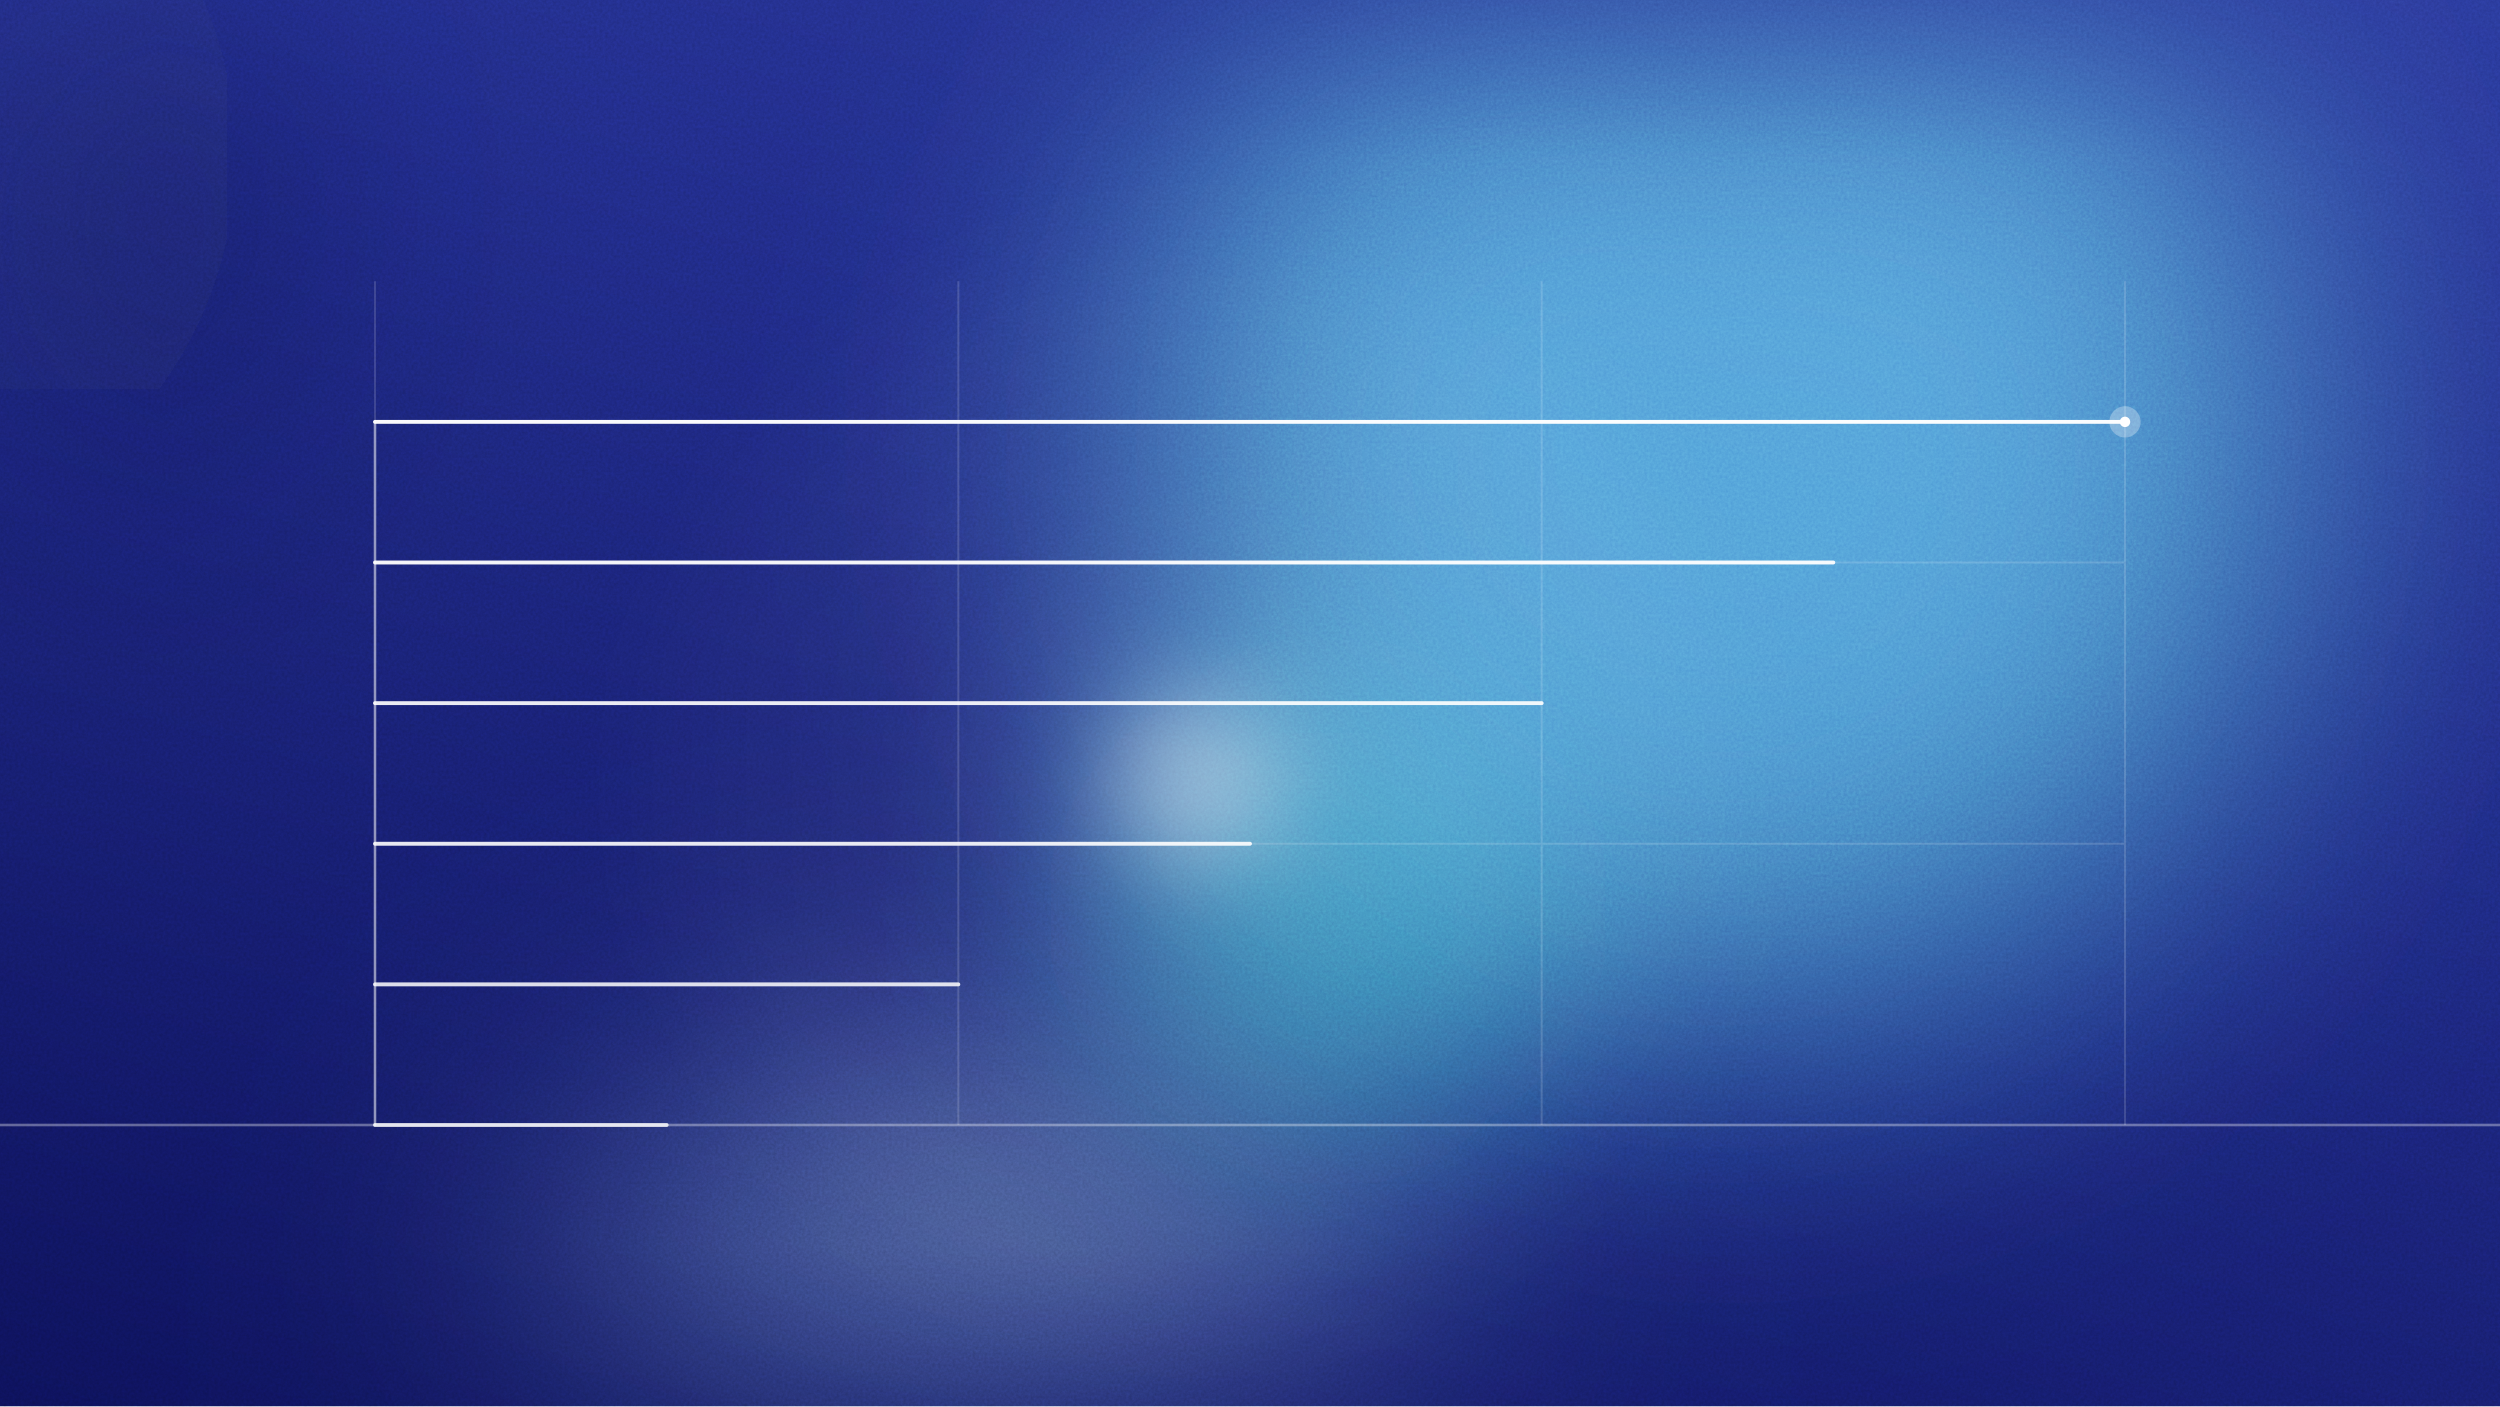
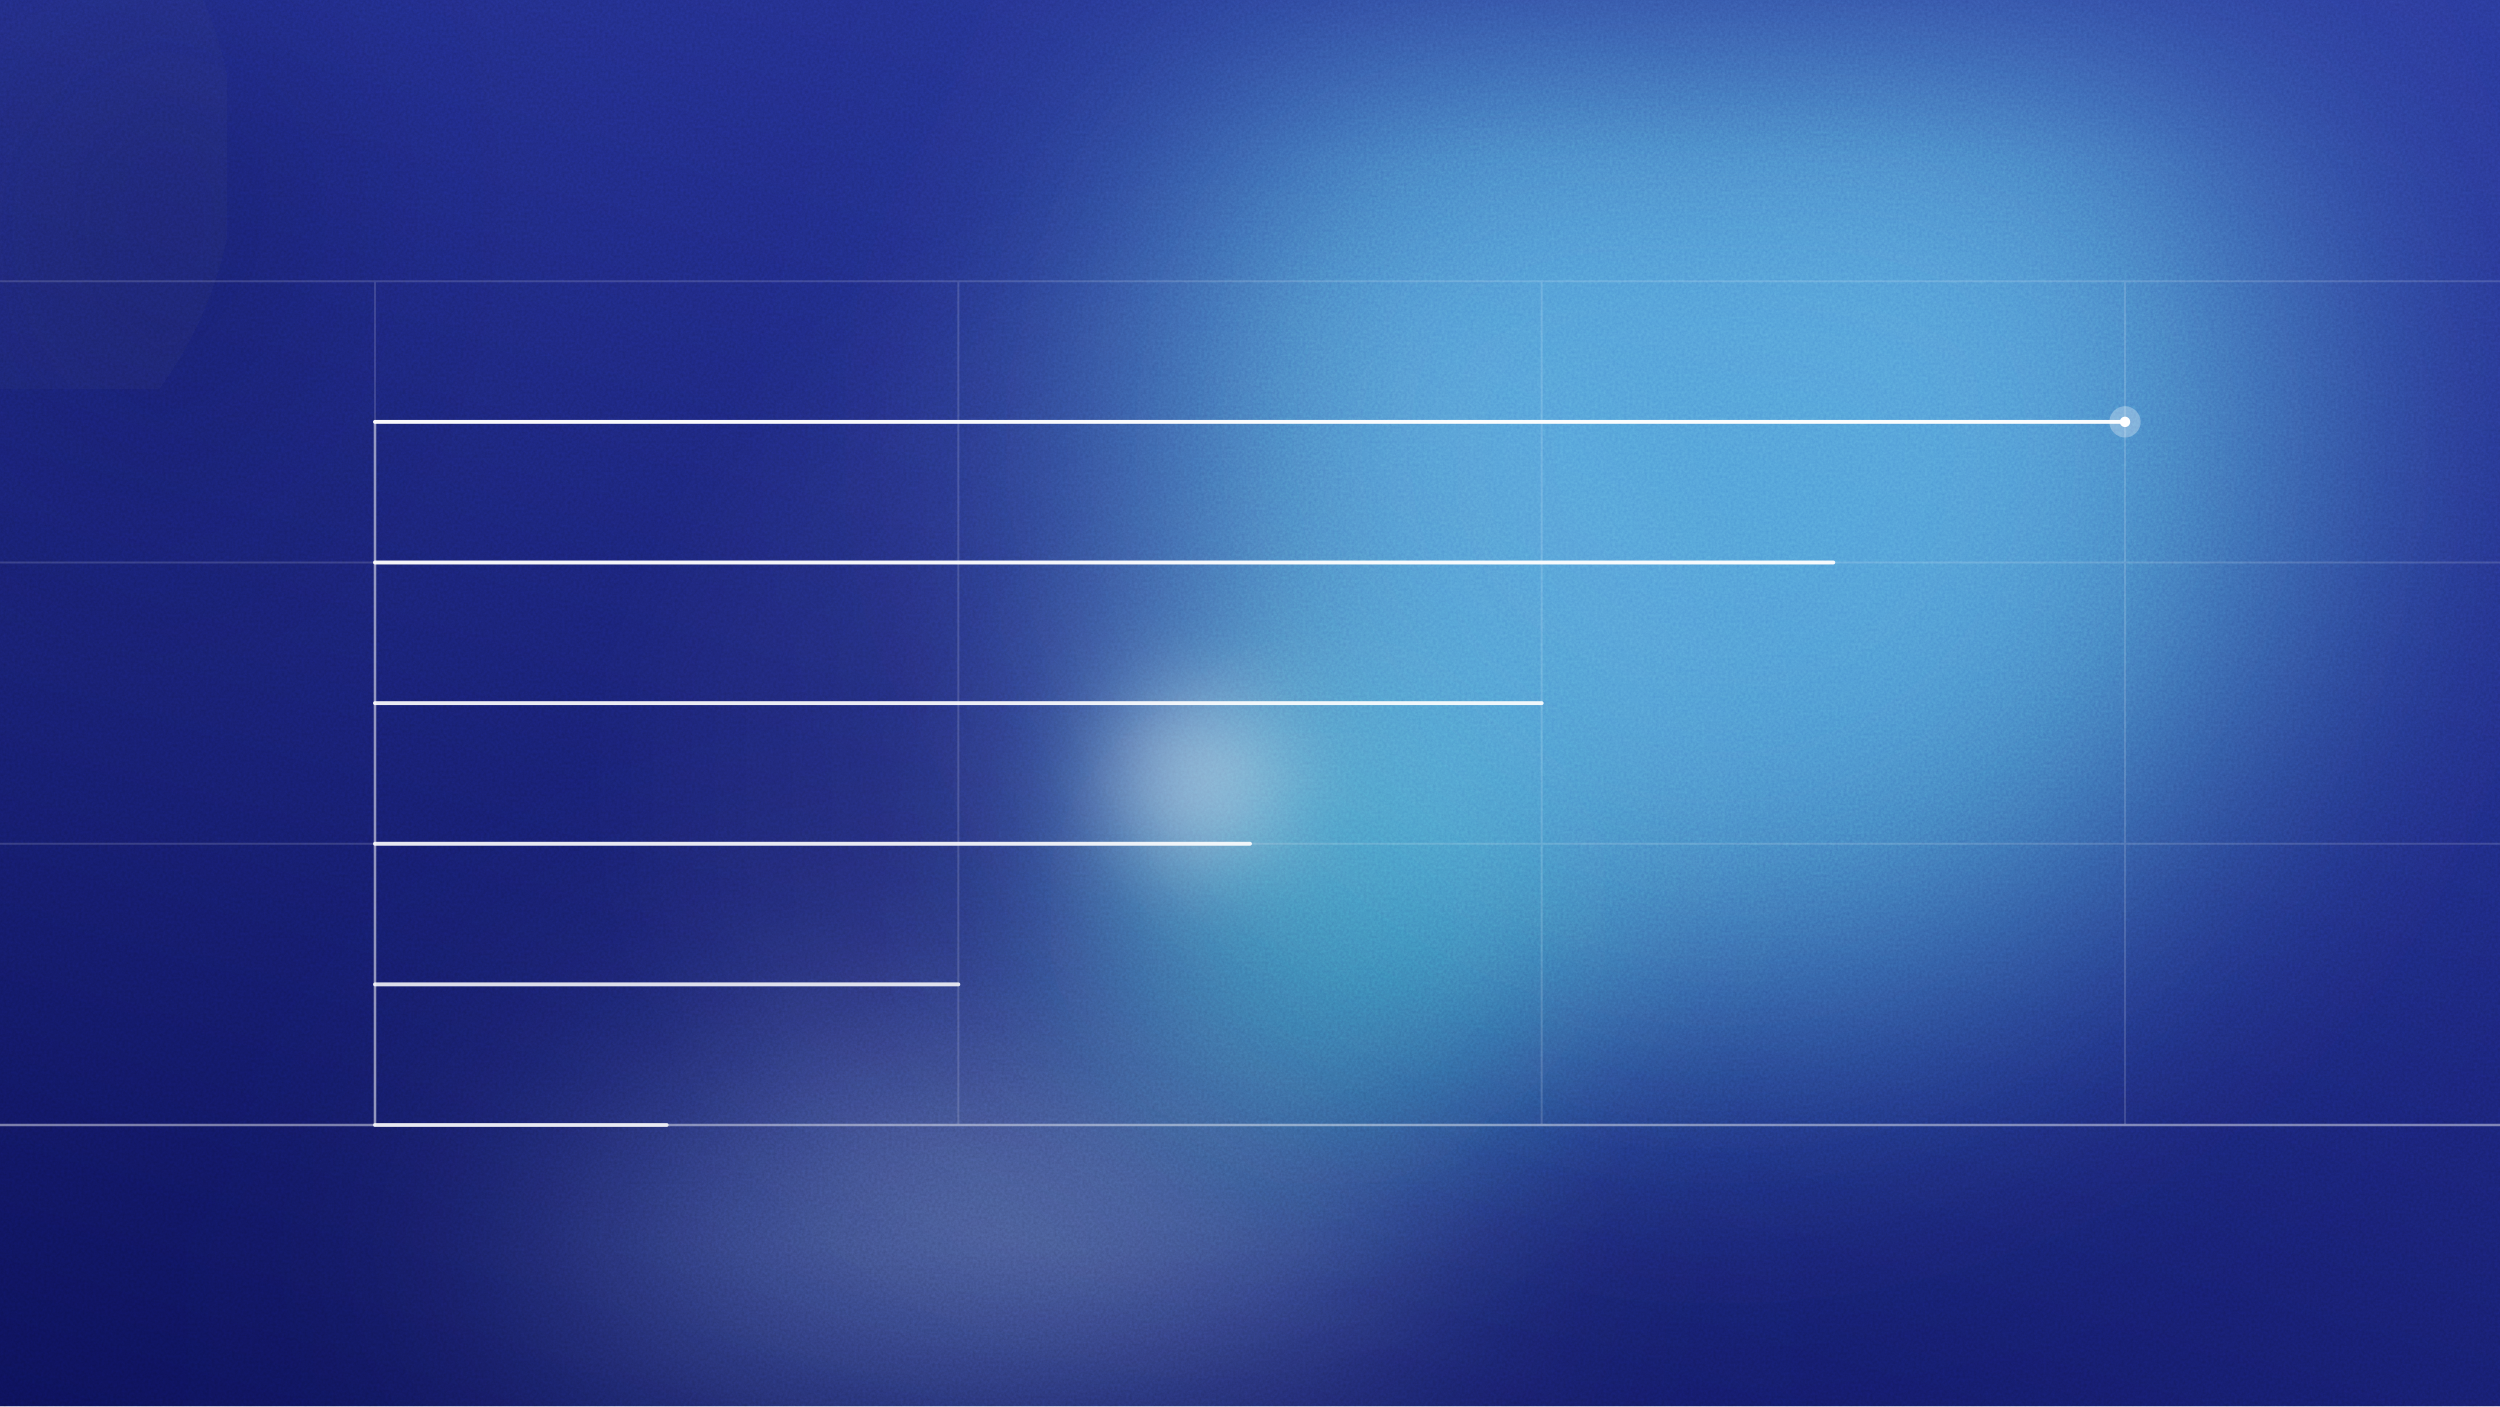
<svg xmlns="http://www.w3.org/2000/svg" width="960" height="540" viewBox="0 0 960 540">
  <defs>
    <linearGradient id="bg" x1="20%" y1="110%" x2="80%" y2="-10%">
      <stop offset="0%" stop-color="#0D1155" />
      <stop offset="100%" stop-color="#283593" />
    </linearGradient>
    <filter id="blurXL" x="-100%" y="-100%" width="300%" height="300%">
      <feGaussianBlur stdDeviation="65" />
    </filter>
    <filter id="blurL" x="-100%" y="-100%" width="300%" height="300%">
      <feGaussianBlur stdDeviation="38" />
    </filter>
    <filter id="blurM" x="-100%" y="-100%" width="300%" height="300%">
      <feGaussianBlur stdDeviation="24" />
    </filter>
    <filter id="grain">
      <feTurbulence type="fractalNoise" baseFrequency="0.9" numOctaves="4" stitchTiles="stitch" result="noise" />
      <feColorMatrix in="noise" type="matrix" values="0 0 0 0 1  0 0 0 0 1  0 0 0 0 1  0 0 0 0.6 0" />
    </filter>
  </defs>
  <rect width="960" height="540" fill="url(#bg)" />
  <circle cx="660" cy="170" r="220" fill="#4FC3F7" opacity="0.7" filter="url(#blurXL)" style="mix-blend-mode:screen" />
  <circle cx="380" cy="610" r="190" fill="#B3E5FC" opacity="0.5" filter="url(#blurXL)" style="mix-blend-mode:screen" />
  <circle cx="510" cy="350" r="90" fill="#18FFFF" opacity="0.32" filter="url(#blurL)" style="mix-blend-mode:screen" />
  <circle cx="-60" cy="60" r="150" fill="#070830" opacity="0.45" filter="url(#blurXL)" />
  <rect width="960" height="540" filter="url(#grain)" style="mix-blend-mode:overlay" opacity="0.4" />
  <g filter="url(#blurM)">
    <g transform="translate(460, 300)">
      <circle cx="0" cy="0" r="180" fill="none" stroke="#FFFFFF" stroke-width="5" opacity="0.26" />
      <circle cx="0" cy="0" r="130" fill="none" stroke="#FFFFFF" stroke-width="5" opacity="0.36" />
      <circle cx="0" cy="0" r="80" fill="none" stroke="#FFFFFF" stroke-width="7" opacity="0.5" />
      <circle cx="0" cy="0" r="36" fill="#FFFFFF" opacity="0.6" />
    </g>
  </g>
  <g stroke="#FFFFFF" stroke-width="0.75" opacity="0.15">
    <line x1="144" y1="108" x2="144" y2="432" vector-effect="non-scaling-stroke" />
    <line x1="368" y1="108" x2="368" y2="432" vector-effect="non-scaling-stroke" />
    <line x1="592" y1="108" x2="592" y2="432" vector-effect="non-scaling-stroke" />
    <line x1="816" y1="108" x2="816" y2="432" vector-effect="non-scaling-stroke" />
-     <line x1="144" y1="216" x2="816" y2="216" vector-effect="non-scaling-stroke" />
-     <line x1="144" y1="324" x2="816" y2="324" vector-effect="non-scaling-stroke" />
+     <line x1="0" y1="108" x2="960" y2="108" vector-effect="non-scaling-stroke" />
+     <line x1="0" y1="216" x2="960" y2="216" vector-effect="non-scaling-stroke" />
+     <line x1="0" y1="324" x2="960" y2="324" vector-effect="non-scaling-stroke" />
+     <line x1="0" y1="432" x2="960" y2="432" vector-effect="non-scaling-stroke" />
  </g>
  <line x1="0" y1="432" x2="960" y2="432" stroke="#FFFFFF" stroke-width="1" opacity="0.35" vector-effect="non-scaling-stroke" />
  <g stroke="#FFFFFF" fill="none" stroke-linecap="round">
    <line x1="144" y1="432" x2="144" y2="162" stroke-width="1" opacity="0.45" vector-effect="non-scaling-stroke" />
    <line x1="144" y1="432" x2="256" y2="432" stroke-width="1.5" opacity="0.82" vector-effect="non-scaling-stroke" />
    <line x1="144" y1="378" x2="368" y2="378" stroke-width="1.5" opacity="0.85" vector-effect="non-scaling-stroke" />
    <line x1="144" y1="324" x2="480" y2="324" stroke-width="1.5" opacity="0.88" vector-effect="non-scaling-stroke" />
    <line x1="144" y1="270" x2="592" y2="270" stroke-width="1.5" opacity="0.91" vector-effect="non-scaling-stroke" />
    <line x1="144" y1="216" x2="704" y2="216" stroke-width="1.5" opacity="0.94" vector-effect="non-scaling-stroke" />
    <line x1="144" y1="162" x2="816" y2="162" stroke-width="1.5" opacity="0.97" vector-effect="non-scaling-stroke" />
  </g>
  <g fill="#FFFFFF">
    <circle cx="816" cy="162" r="6" opacity="0.3" />
    <circle cx="816" cy="162" r="2" opacity="1" />
  </g>
</svg>
